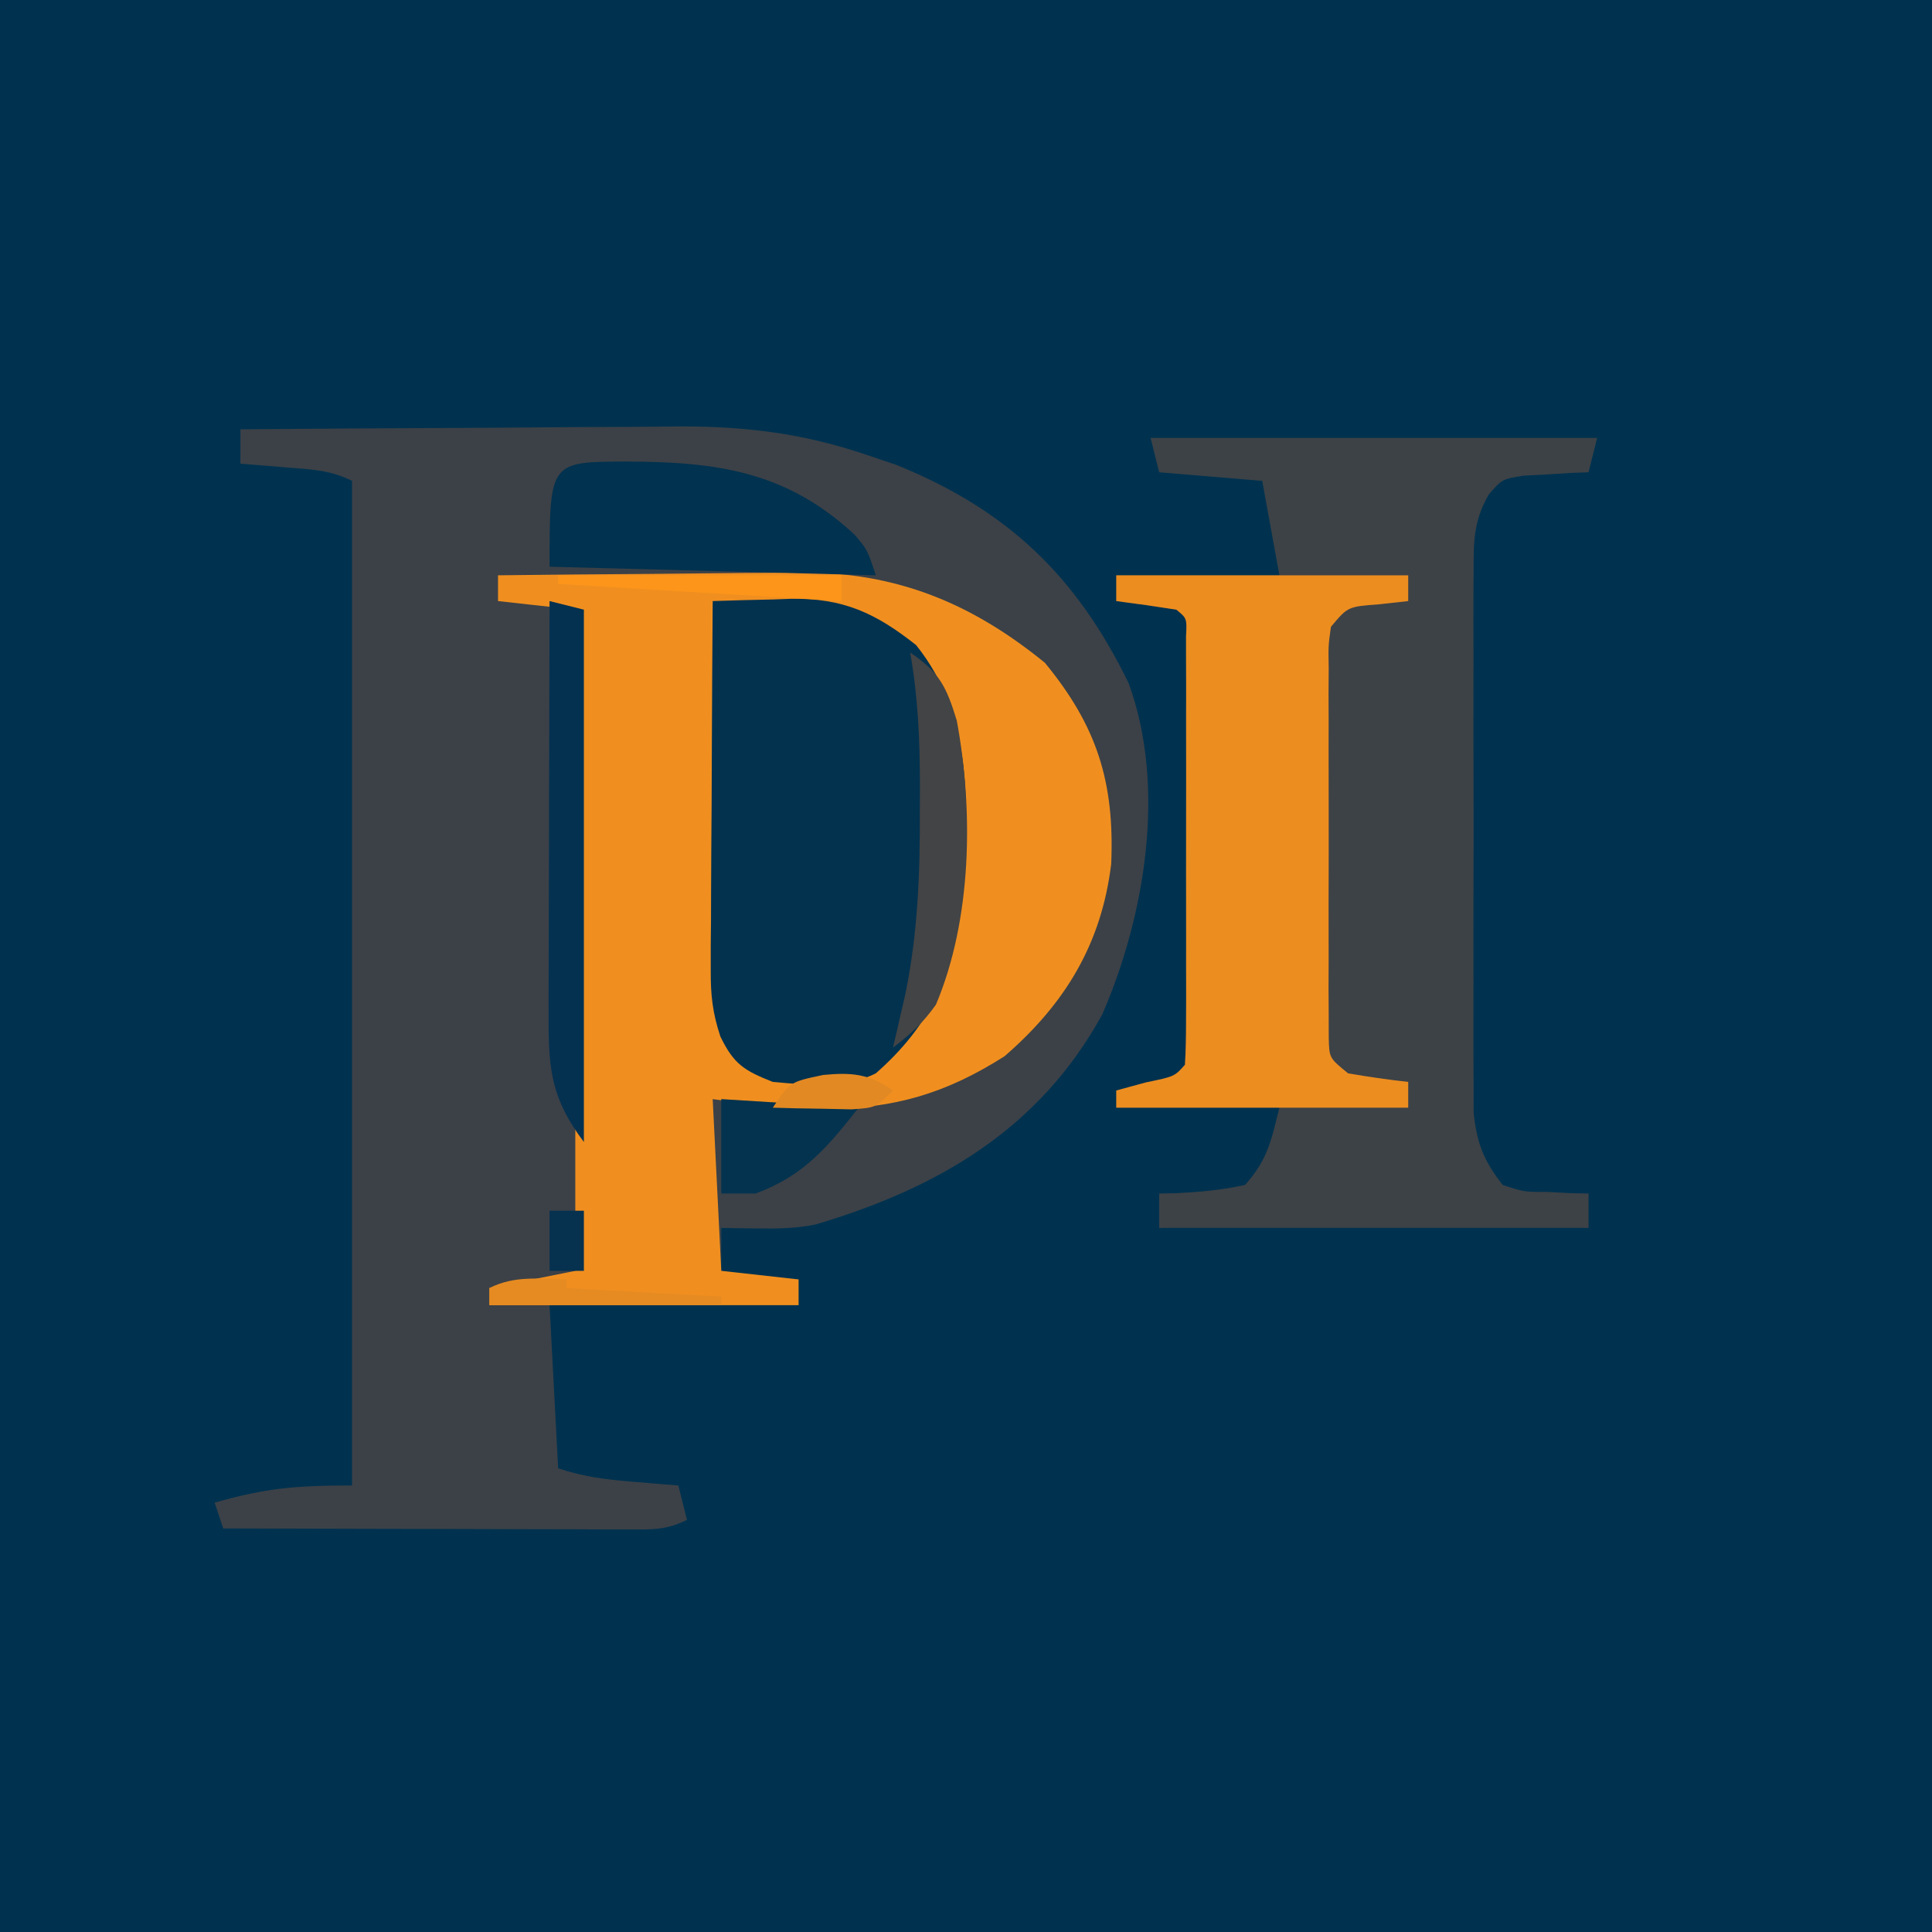
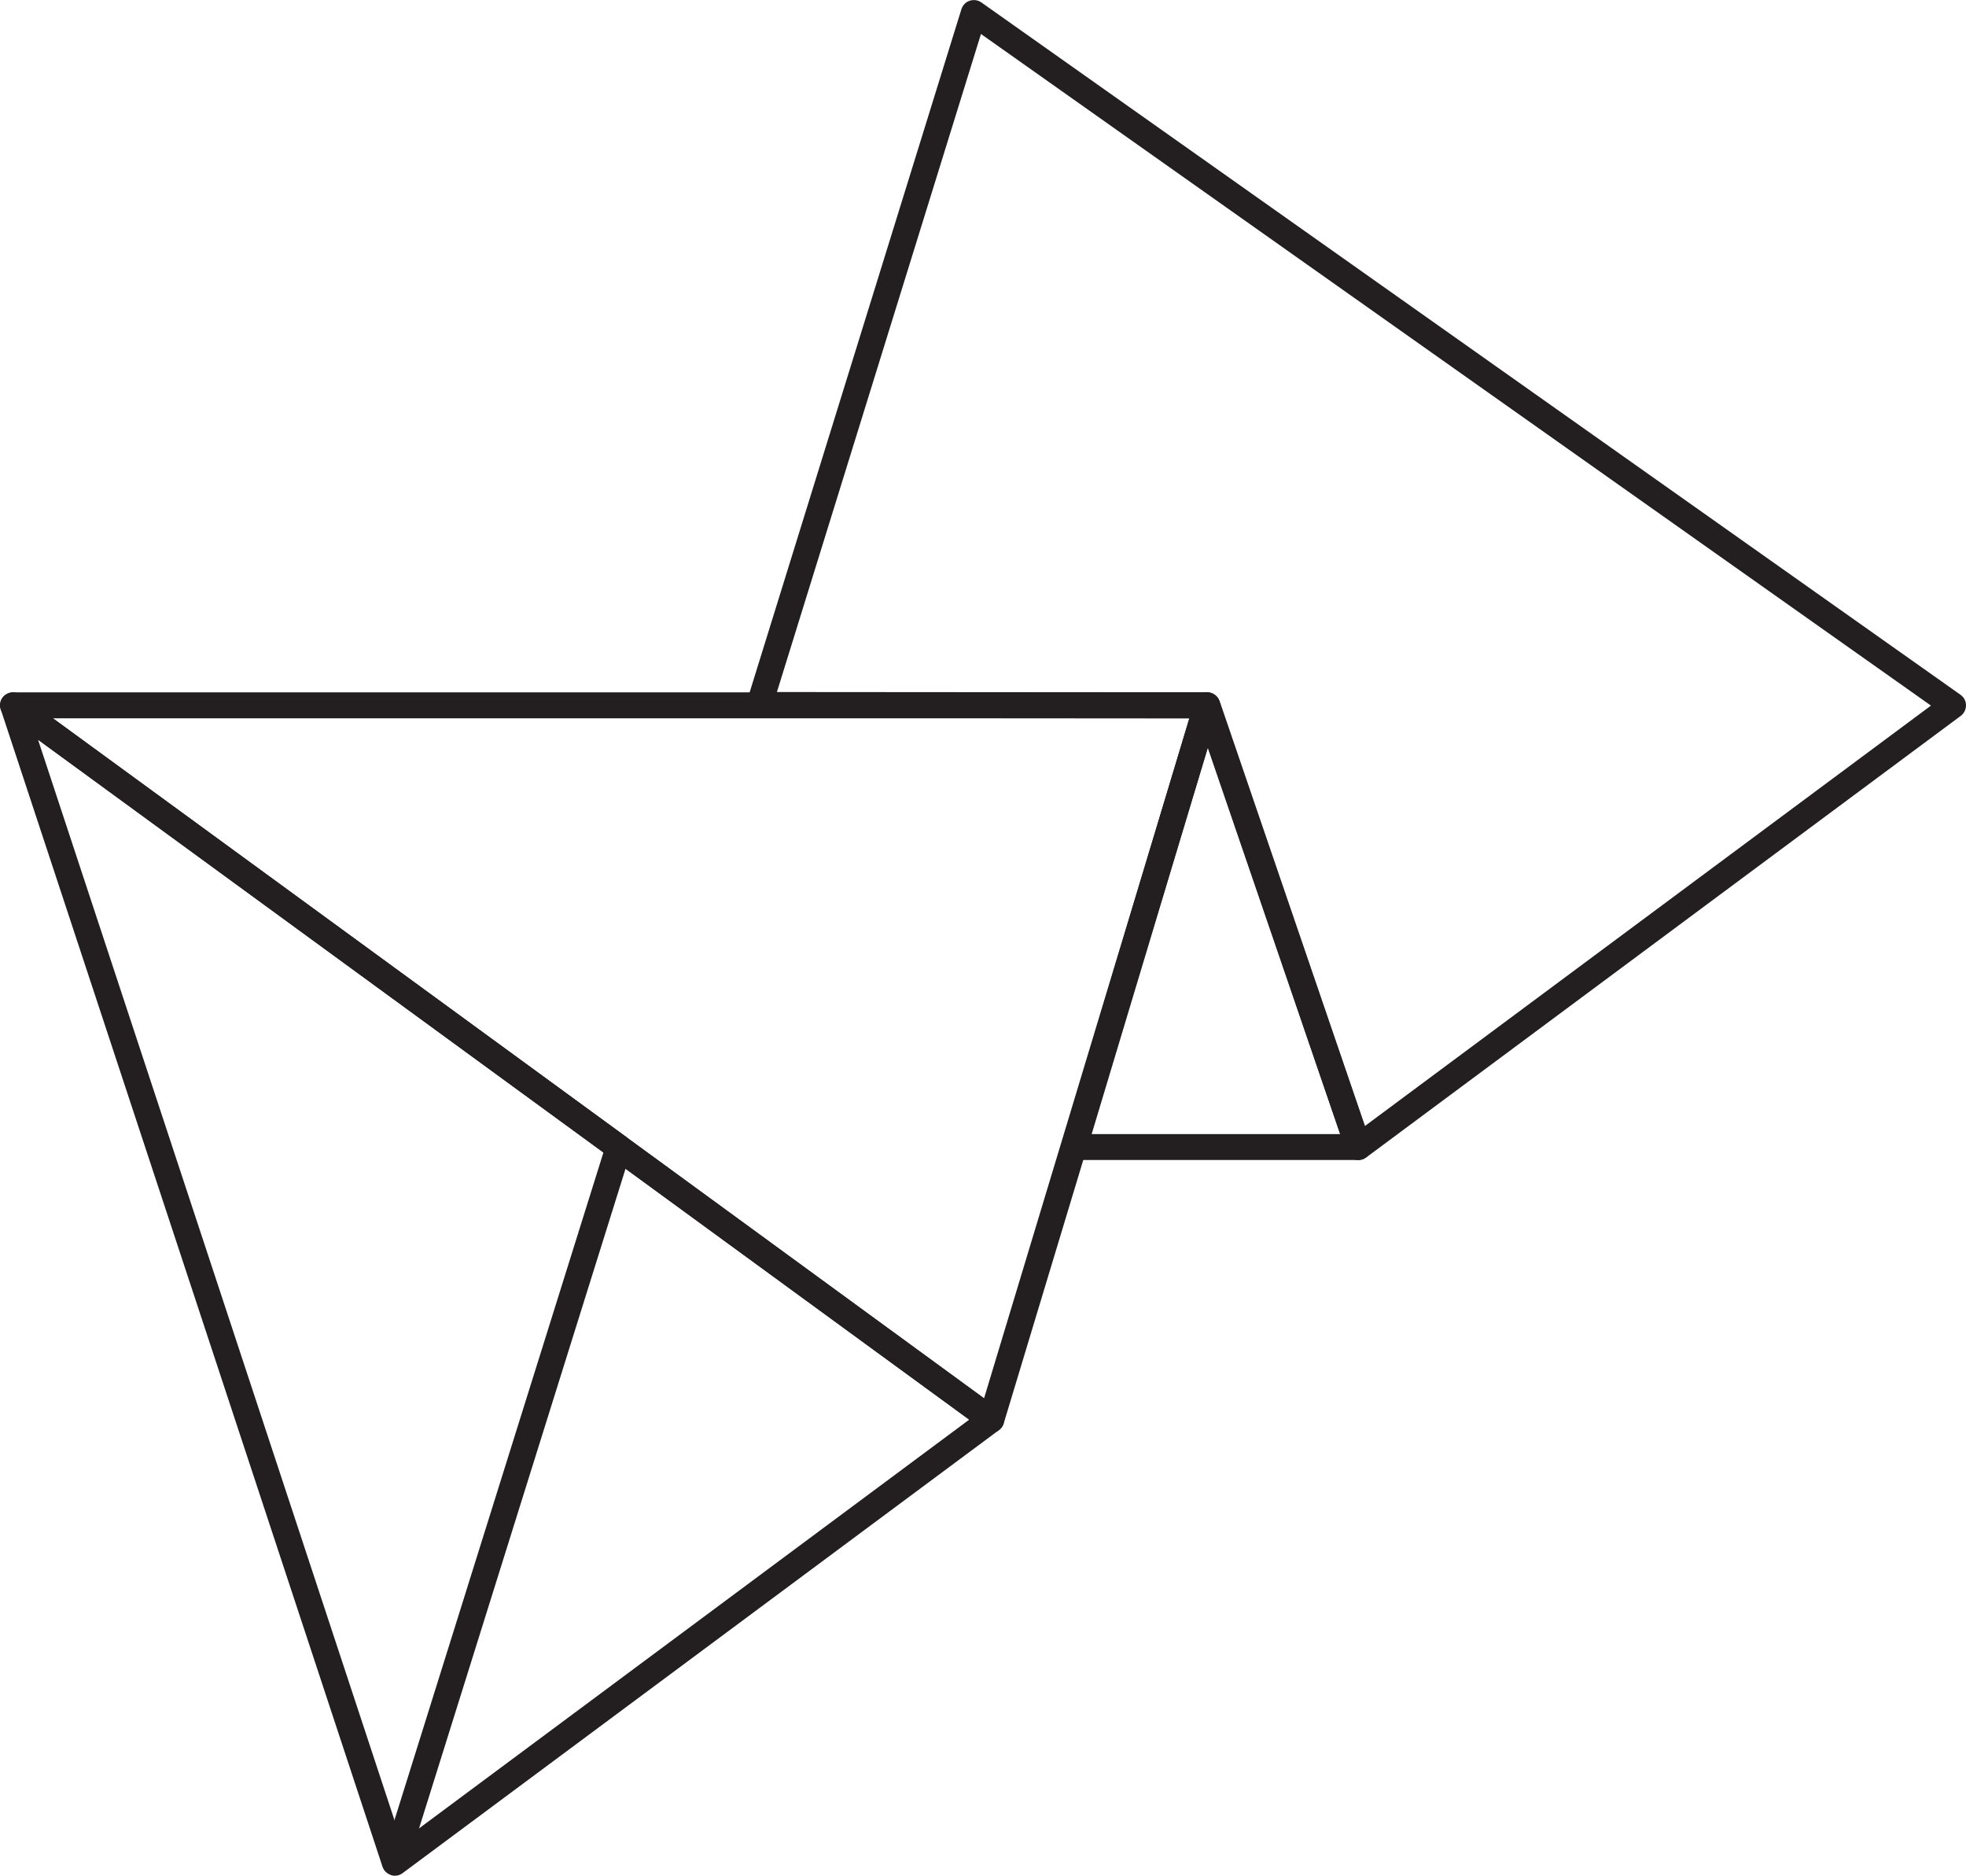
- <svg xmlns="http://www.w3.org/2000/svg" version="1.1" width="225" height="225">
-   <path d="M0 0 C74.25 0 148.5 0 225 0 C225 74.25 225 148.5 225 225 C150.75 225 76.5 225 0 225 C0 150.75 0 76.5 0 0 Z " fill="#00324F" transform="translate(0,0)" />
-   <path d="M0 0 C7.894 -0.07 15.787 -0.123 23.681 -0.155 C27.348 -0.171 31.014 -0.192 34.681 -0.226 C38.228 -0.259 41.774 -0.277 45.321 -0.285 C47.314 -0.293 49.308 -0.316 51.301 -0.34 C59.02 -0.341 65.687 0.508 73 3 C74.116 3.376 75.233 3.753 76.383 4.141 C89.265 9.352 97.342 17.031 103.438 29.562 C107.856 41.656 105.356 56.632 100.375 68.125 C93.018 81.552 81.151 88.394 66.973 92.602 C64.687 93.063 62.58 93.097 60.25 93.062 C59.451 93.053 58.652 93.044 57.828 93.035 C57.225 93.024 56.622 93.012 56 93 C56 94.98 56 96.96 56 99 C58.97 99 61.94 99 65 99 C65 99.99 65 100.98 65 102 C55.43 102 45.86 102 36 102 C36.33 108.27 36.66 114.54 37 121 C40.008 122.003 42.538 122.303 45.688 122.562 C47.178 122.688 47.178 122.688 48.699 122.816 C49.458 122.877 50.218 122.938 51 123 C51.33 124.32 51.66 125.64 52 127 C49.495 128.253 47.803 128.12 45 128.114 C43.438 128.113 43.438 128.113 41.845 128.113 C40.718 128.108 39.591 128.103 38.43 128.098 C36.703 128.096 36.703 128.096 34.941 128.093 C31.252 128.088 27.564 128.075 23.875 128.062 C21.379 128.057 18.883 128.053 16.387 128.049 C10.258 128.038 4.129 128.021 -2 128 C-2.33 127.01 -2.66 126.02 -3 125 C2.935 123.304 6.436 123 13 123 C13 84.39 13 45.78 13 6 C10.431 4.716 8.234 4.67 5.375 4.438 C3.871 4.312 3.871 4.312 2.336 4.184 C1.18 4.093 1.18 4.093 0 4 C0 2.68 0 1.36 0 0 Z " fill="#3C4147" transform="translate(28,50)" />
-   <path d="M0 0 C5.941 -0.075 11.881 -0.129 17.822 -0.165 C19.84 -0.18 21.857 -0.2 23.874 -0.226 C26.788 -0.263 29.703 -0.28 32.617 -0.293 C33.951 -0.316 33.951 -0.316 35.311 -0.34 C46.443 -0.343 55.131 3.223 63.688 10.188 C69.736 17.544 71.814 24.046 71.41 33.605 C70.287 42.9 66.058 49.883 59 56 C52.239 60.312 46.128 62.146 38.125 62.125 C37.138 62.128 36.15 62.13 35.133 62.133 C31.737 61.989 28.364 61.481 25 61 C25.33 67.6 25.66 74.2 26 81 C28.97 81.33 31.94 81.66 35 82 C35 82.99 35 83.98 35 85 C23.12 85 11.24 85 -1 85 C-1 84.34 -1 83.68 -1 83 C3.95 82.01 3.95 82.01 9 81 C9 55.59 9 30.18 9 4 C6.03 3.67 3.06 3.34 0 3 C0 2.01 0 1.02 0 0 Z " fill="#F08F1F" transform="translate(58,67)" />
-   <path d="M0 0 C17.16 0 34.32 0 52 0 C51.67 1.32 51.34 2.64 51 4 C49.969 4.039 49.969 4.039 48.918 4.078 C48.017 4.135 47.116 4.192 46.188 4.25 C45.294 4.296 44.401 4.343 43.48 4.391 C40.935 4.793 40.935 4.793 39.369 6.596 C37.505 9.87 37.619 12.316 37.612 16.076 C37.604 17.133 37.604 17.133 37.596 18.211 C37.583 20.535 37.591 22.859 37.602 25.184 C37.6 26.803 37.597 28.422 37.593 30.041 C37.588 33.432 37.595 36.824 37.609 40.216 C37.626 44.558 37.616 48.9 37.598 53.243 C37.587 56.586 37.591 59.929 37.599 63.272 C37.601 64.873 37.598 66.474 37.591 68.074 C37.583 70.315 37.595 72.554 37.612 74.795 C37.615 76.705 37.615 76.705 37.619 78.654 C38.028 82.25 38.788 84.16 41 87 C43.485 87.814 43.485 87.814 46.188 87.812 C47.089 87.86 47.99 87.908 48.918 87.957 C49.605 87.971 50.292 87.985 51 88 C51 89.32 51 90.64 51 92 C34.5 92 18 92 1 92 C1 90.68 1 89.36 1 88 C1.687 87.986 2.374 87.972 3.082 87.957 C5.801 87.813 8.34 87.592 11 87 C13.65 84.028 14.025 81.899 15 78 C8.73 78 2.46 78 -4 78 C-4 77.34 -4 76.68 -4 76 C-2.866 75.691 -1.731 75.381 -0.562 75.062 C2.788 74.371 2.788 74.371 4 73 C4.099 71.379 4.128 69.753 4.129 68.129 C4.133 67.091 4.136 66.053 4.139 64.984 C4.137 63.855 4.135 62.726 4.133 61.562 C4.134 60.412 4.135 59.262 4.136 58.076 C4.136 55.639 4.135 53.201 4.13 50.763 C4.125 47.016 4.13 43.27 4.137 39.523 C4.136 37.161 4.135 34.799 4.133 32.438 C4.136 30.744 4.136 30.744 4.139 29.016 C4.136 27.978 4.133 26.94 4.129 25.871 C4.129 24.953 4.128 24.034 4.127 23.088 C4.232 21.011 4.232 21.011 3 20 C0.672 19.632 -1.662 19.298 -4 19 C-4 18.01 -4 17.02 -4 16 C2.27 16 8.54 16 15 16 C14.34 12.37 13.68 8.74 13 5 C9.04 4.67 5.08 4.34 1 4 C0.67 2.68 0.34 1.36 0 0 Z " fill="#3D4246" transform="translate(134,51)" />
-   <path d="M0 0 C2.376 -0.082 4.749 -0.141 7.125 -0.188 C7.79 -0.213 8.455 -0.238 9.141 -0.264 C15.229 -0.353 18.986 1.407 23.688 5.125 C30.549 13.656 29.772 24.581 29 35 C27.967 43.457 25.464 49.315 19 55 C15.31 56.845 11.036 56.35 7 56 C3.656 54.677 2.447 53.926 0.889 50.698 C-0.016 47.951 -0.242 45.904 -0.227 43.026 C-0.227 42.066 -0.227 41.105 -0.227 40.115 C-0.216 39.091 -0.206 38.067 -0.195 37.012 C-0.192 35.953 -0.19 34.895 -0.187 33.805 C-0.176 30.432 -0.15 27.06 -0.125 23.688 C-0.115 21.398 -0.106 19.108 -0.098 16.818 C-0.076 11.212 -0.042 5.606 0 0 Z " fill="#03324F" transform="translate(83,70)" />
-   <path d="M0 0 C11.22 0 22.44 0 34 0 C34 0.99 34 1.98 34 3 C32.329 3.186 32.329 3.186 30.625 3.375 C26.969 3.647 26.969 3.647 25 6 C24.694 8.209 24.694 8.209 24.741 10.785 C24.735 11.78 24.729 12.774 24.722 13.799 C24.726 14.876 24.73 15.953 24.734 17.062 C24.732 18.165 24.731 19.267 24.729 20.403 C24.727 22.736 24.731 25.07 24.739 27.403 C24.75 30.985 24.739 34.567 24.727 38.148 C24.728 40.411 24.73 42.674 24.734 44.938 C24.73 46.015 24.726 47.092 24.722 48.201 C24.728 49.196 24.735 50.19 24.741 51.215 C24.743 52.093 24.744 52.97 24.746 53.875 C24.804 56.216 24.804 56.216 27 58 C29.323 58.4 31.657 58.74 34 59 C34 59.99 34 60.98 34 62 C22.78 62 11.56 62 0 62 C0 61.34 0 60.68 0 60 C1.134 59.691 2.269 59.381 3.438 59.062 C6.788 58.371 6.788 58.371 8 57 C8.099 55.379 8.128 53.753 8.129 52.129 C8.133 51.091 8.136 50.053 8.139 48.984 C8.137 47.855 8.135 46.726 8.133 45.562 C8.134 44.412 8.135 43.262 8.136 42.076 C8.136 39.639 8.135 37.201 8.13 34.763 C8.125 31.016 8.13 27.27 8.137 23.523 C8.136 21.161 8.135 18.799 8.133 16.438 C8.136 14.744 8.136 14.744 8.139 13.016 C8.136 11.978 8.133 10.94 8.129 9.871 C8.129 8.953 8.128 8.034 8.127 7.088 C8.232 5.011 8.232 5.011 7 4 C4.672 3.632 2.338 3.298 0 3 C0 2.01 0 1.02 0 0 Z " fill="#EC8D20" transform="translate(130,67)" />
-   <path d="M0 0 C10.557 0.025 18.681 1.102 26.664 8.531 C28.125 10.25 28.125 10.25 29.125 13.25 C16.585 12.92 4.045 12.59 -8.875 12.25 C-8.875 0.031 -8.875 0.031 0 0 Z " fill="#01324F" transform="translate(72.875,53.75)" />
-   <path d="M0 0 C1.32 0.33 2.64 0.66 4 1 C4 21.46 4 41.92 4 63 C0.213 57.95 -0.128 54.63 -0.114 48.475 C-0.113 47.395 -0.113 46.314 -0.113 45.2 C-0.108 44.045 -0.103 42.89 -0.098 41.699 C-0.096 40.508 -0.095 39.316 -0.093 38.089 C-0.088 34.288 -0.075 30.488 -0.062 26.688 C-0.057 24.109 -0.053 21.53 -0.049 18.951 C-0.038 12.634 -0.021 6.317 0 0 Z " fill="#053150" transform="translate(64,70)" />
-   <path d="M0 0 C3.418 2.279 4.244 4.048 5.426 7.918 C7.386 18.441 7.185 31.077 3 41 C1.462 43.155 0.132 44.387 -2 46 C-1.867 45.432 -1.734 44.863 -1.598 44.277 C-1.421 43.505 -1.244 42.733 -1.062 41.938 C-0.888 41.183 -0.714 40.429 -0.535 39.652 C0.899 32.546 1.153 25.724 1.125 18.5 C1.129 17.493 1.133 16.486 1.137 15.449 C1.13 10.191 0.917 5.18 0 0 Z " fill="#434445" transform="translate(106,76)" />
-   <path d="M0 0 C5.28 0.33 10.56 0.66 16 1 C12.355 5.6 9.648 8.913 4 11 C2.68 11 1.36 11 0 11 C0 7.37 0 3.74 0 0 Z " fill="#04334F" transform="translate(84,128)" />
-   <path d="M0 0 C10.89 0 21.78 0 33 0 C33 0.99 33 1.98 33 3 C22.11 2.34 11.22 1.68 0 1 C0 0.67 0 0.34 0 0 Z " fill="#FC951A" transform="translate(65,67)" />
-   <path d="M0 0 C0 0.33 0 0.66 0 1 C5.94 1.33 11.88 1.66 18 2 C18 2.33 18 2.66 18 3 C9.09 3 0.18 3 -9 3 C-9 2.34 -9 1.68 -9 1 C-6.043 -0.478 -3.258 -0.06 0 0 Z " fill="#E68B22" transform="translate(66,149)" />
-   <path d="M0 0 C1.32 0 2.64 0 4 0 C4 2.31 4 4.62 4 7 C2.68 7 1.36 7 0 7 C0 4.69 0 2.38 0 0 Z " fill="#06314F" transform="translate(64,141)" />
-   <path d="M0 0 C-2 2 -2 2 -4.82 2.195 C-5.911 2.172 -7.001 2.149 -8.125 2.125 C-9.221 2.107 -10.316 2.089 -11.445 2.07 C-12.288 2.047 -13.131 2.024 -14 2 C-12 -1 -12 -1 -8.125 -1.812 C-4.85 -2.122 -2.768 -1.961 0 0 Z " fill="#E28923" transform="translate(104,127)" />
+ <svg xmlns="http://www.w3.org/2000/svg" id="Layer_1" version="1.1" viewBox="0 0 184.02 175.52">
+   <defs>
+     <style>
+       .st0 {
+         fill: #231f20;
+       }
+     </style>
+   </defs>
+   <path class="st0" d="M126.78,108.5c-.37-.12-.67-.4-.79-.77h0l-13.85-40.51-41.07-.03c-.39,0-.75-.18-.98-.49h0c-.23-.31-.3-.71-.18-1.08h0L89.99.86c.12-.37.4-.67.77-.79h0c.37-.12.77-.07,1.1.16h0l91.65,64.79c.32.23.51.59.51.98h0c0,.39-.18.76-.49.99h0l-55.66,41.33c-.21.16-.47.24-.73.24h0c-.12,0-.24-.02-.36-.05h0ZM72.72,64.76l40.29.03c.52,0,.98.33,1.15.82h0l13.6,39.76,52.98-39.34L91.82,3.18l-19.1,61.58h0Z" />
+   <g>
+     <path class="st0" d="M36.59,175.46c-.37-.12-.67-.41-.79-.78h0l-.21-.64L.07,66.38c-.17-.5.01-1.05.44-1.36h0c.43-.31,1.01-.31,1.44,0h0l56.72,41.41-.72.98-.72.98L3.56,69.22l34.02,103.1,53.14-39.47-33.5-24.45.72-.98.72-.98,34.83,25.43c.31.23.5.59.5.98h0c0,.39-.18.75-.49.98h0l-55.82,41.46c-.21.16-.47.24-.73.24h0c-.12,0-.25-.02-.37-.06h0Z" />
+     <path class="st0" d="M36.84,174.66c-.64-.2-1-.88-.8-1.52h0l20.66-65.99c.2-.64.88-1,1.52-.8h0c.64.2,1,.88.8,1.52h0l-20.66,65.99c-.16.52-.64.85-1.16.85h0c-.12,0-.24-.02-.37-.05h0Z" />
+     <path class="st0" d="M100.54,108.56v-1.22l1.17.35-1.17-.35v1.22c-.39,0-.75-.18-.98-.49h0c-.23-.31-.3-.71-.19-1.08h0l12.42-41.34c.15-.51.61-.86,1.14-.87h0c.53,0,1,.32,1.18.82h0l14.17,41.34c.13.37.07.78-.16,1.1h0c-.23.32-.6.51-.99.51h-26.6ZM125.44,106.13l-12.39-36.15-10.87,36.15h23.26Z" />
+   </g>
+   <path class="st0" d="M92.06,133.83L.5,66.99l.72-.98-.72.98c-.42-.31-.6-.86-.44-1.36H.06c.16-.5.63-.84,1.16-.84h111.75c.39,0,.75.18.98.49h0c.23.31.3.71.19,1.08h0l-20.19,66.84c-.12.38-.41.68-.78.8h0c-.12.04-.26.06-.39.06h0c-.25,0-.5-.08-.72-.24h0ZM92.11,130.85l19.22-63.63H4.95l87.16,63.63h0Z" />
</svg>
